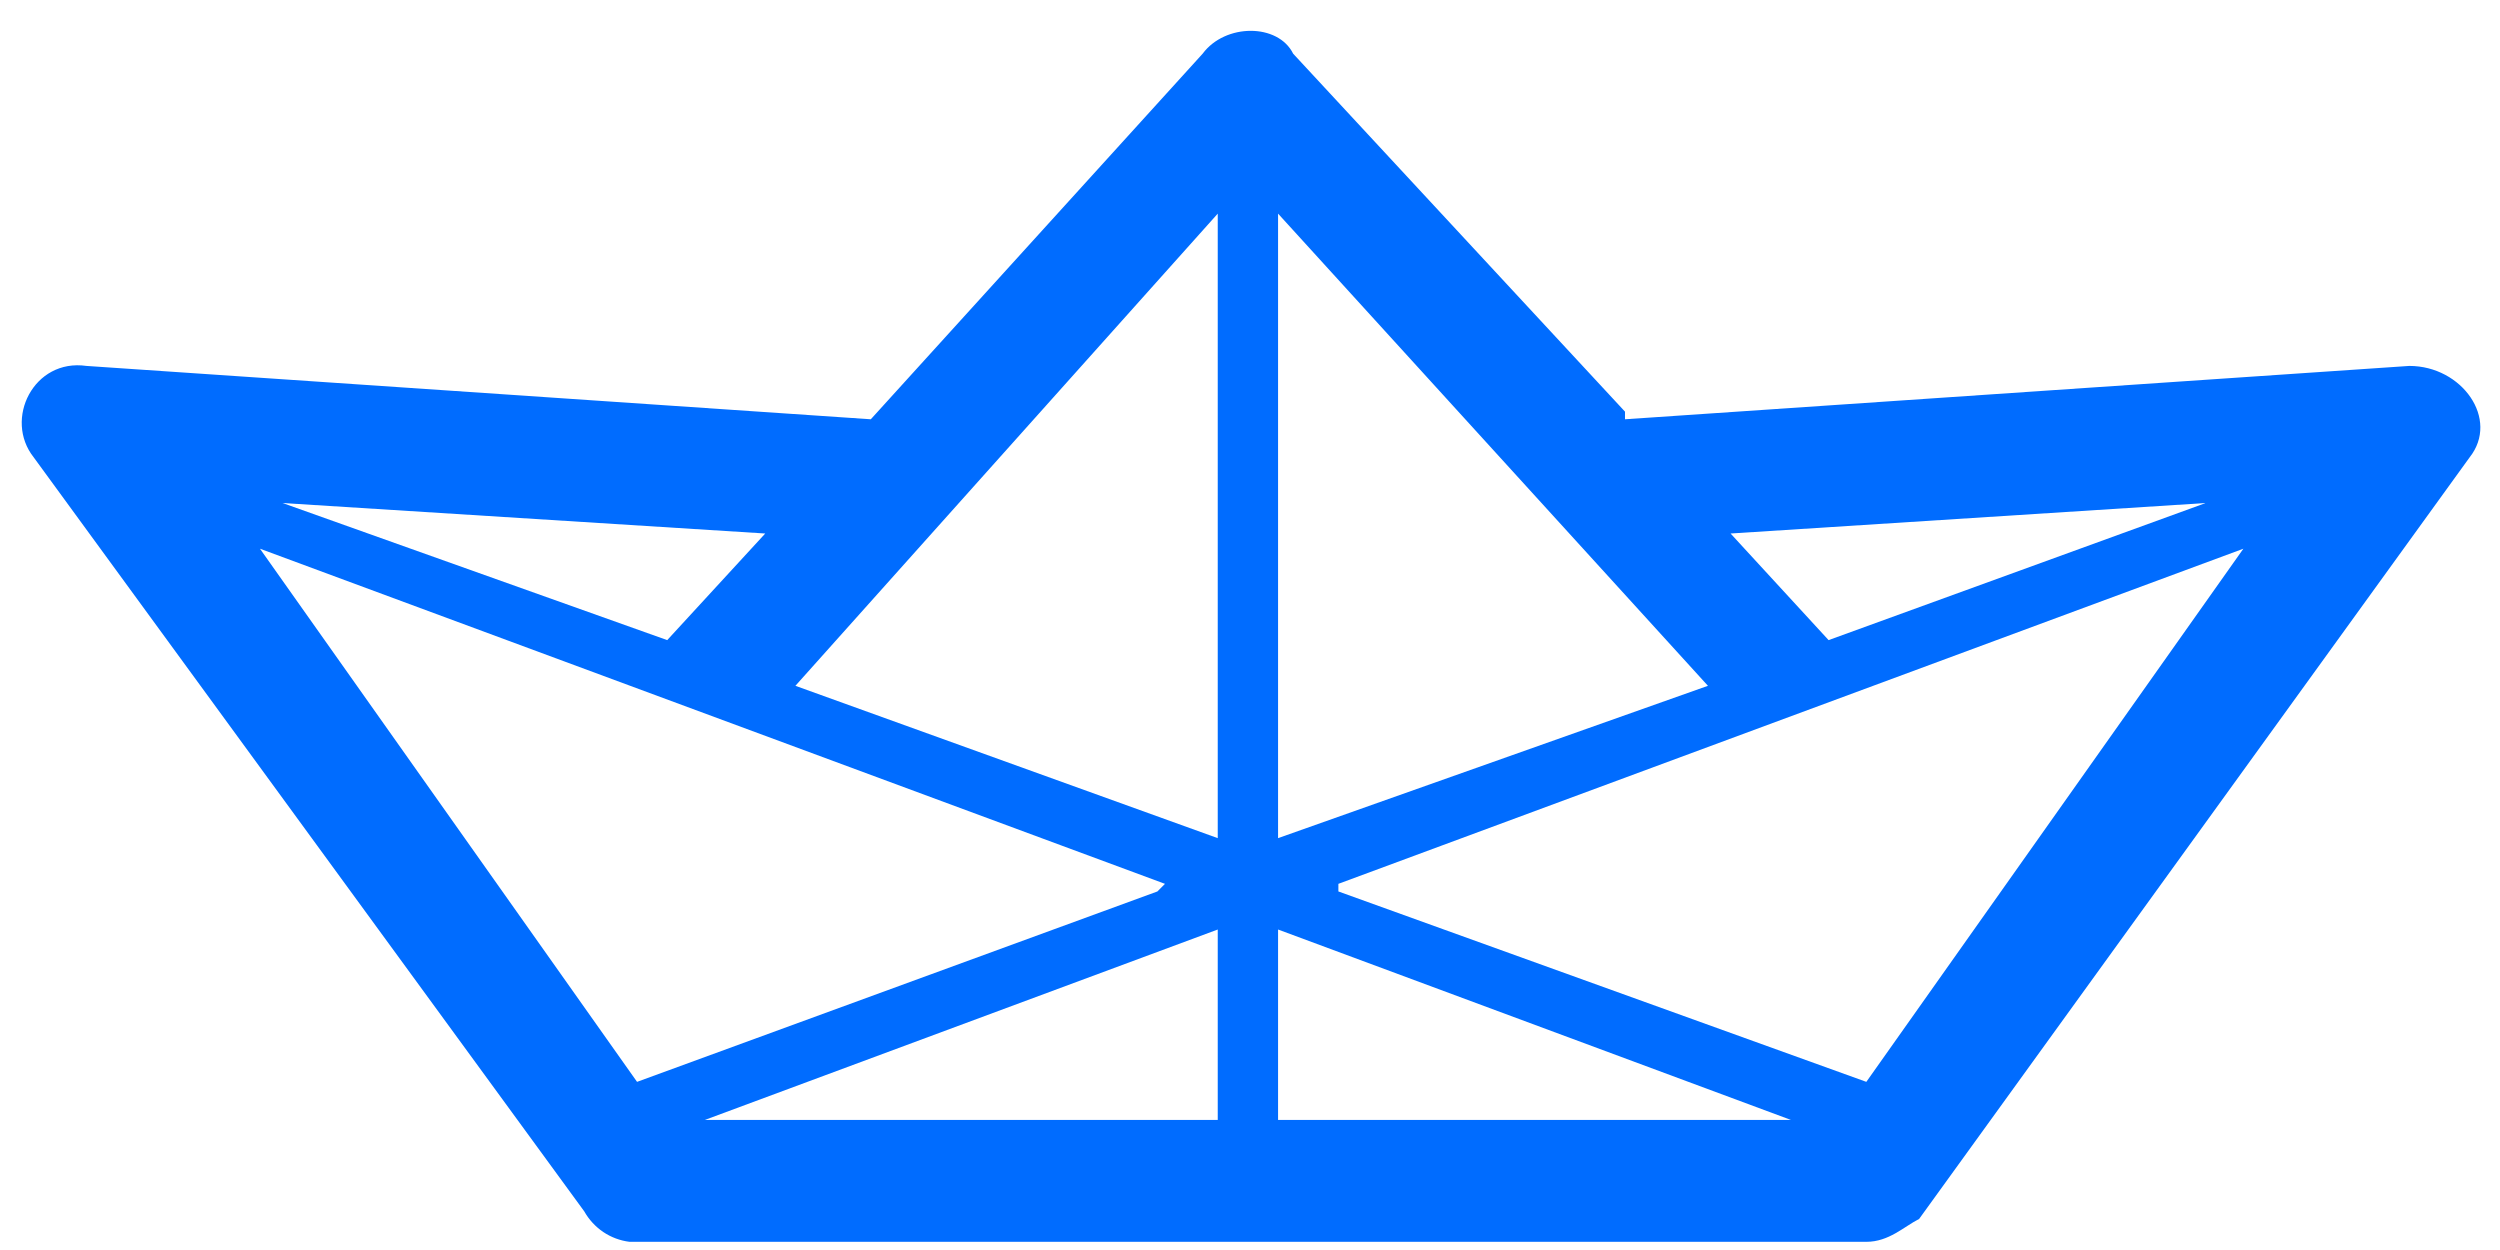
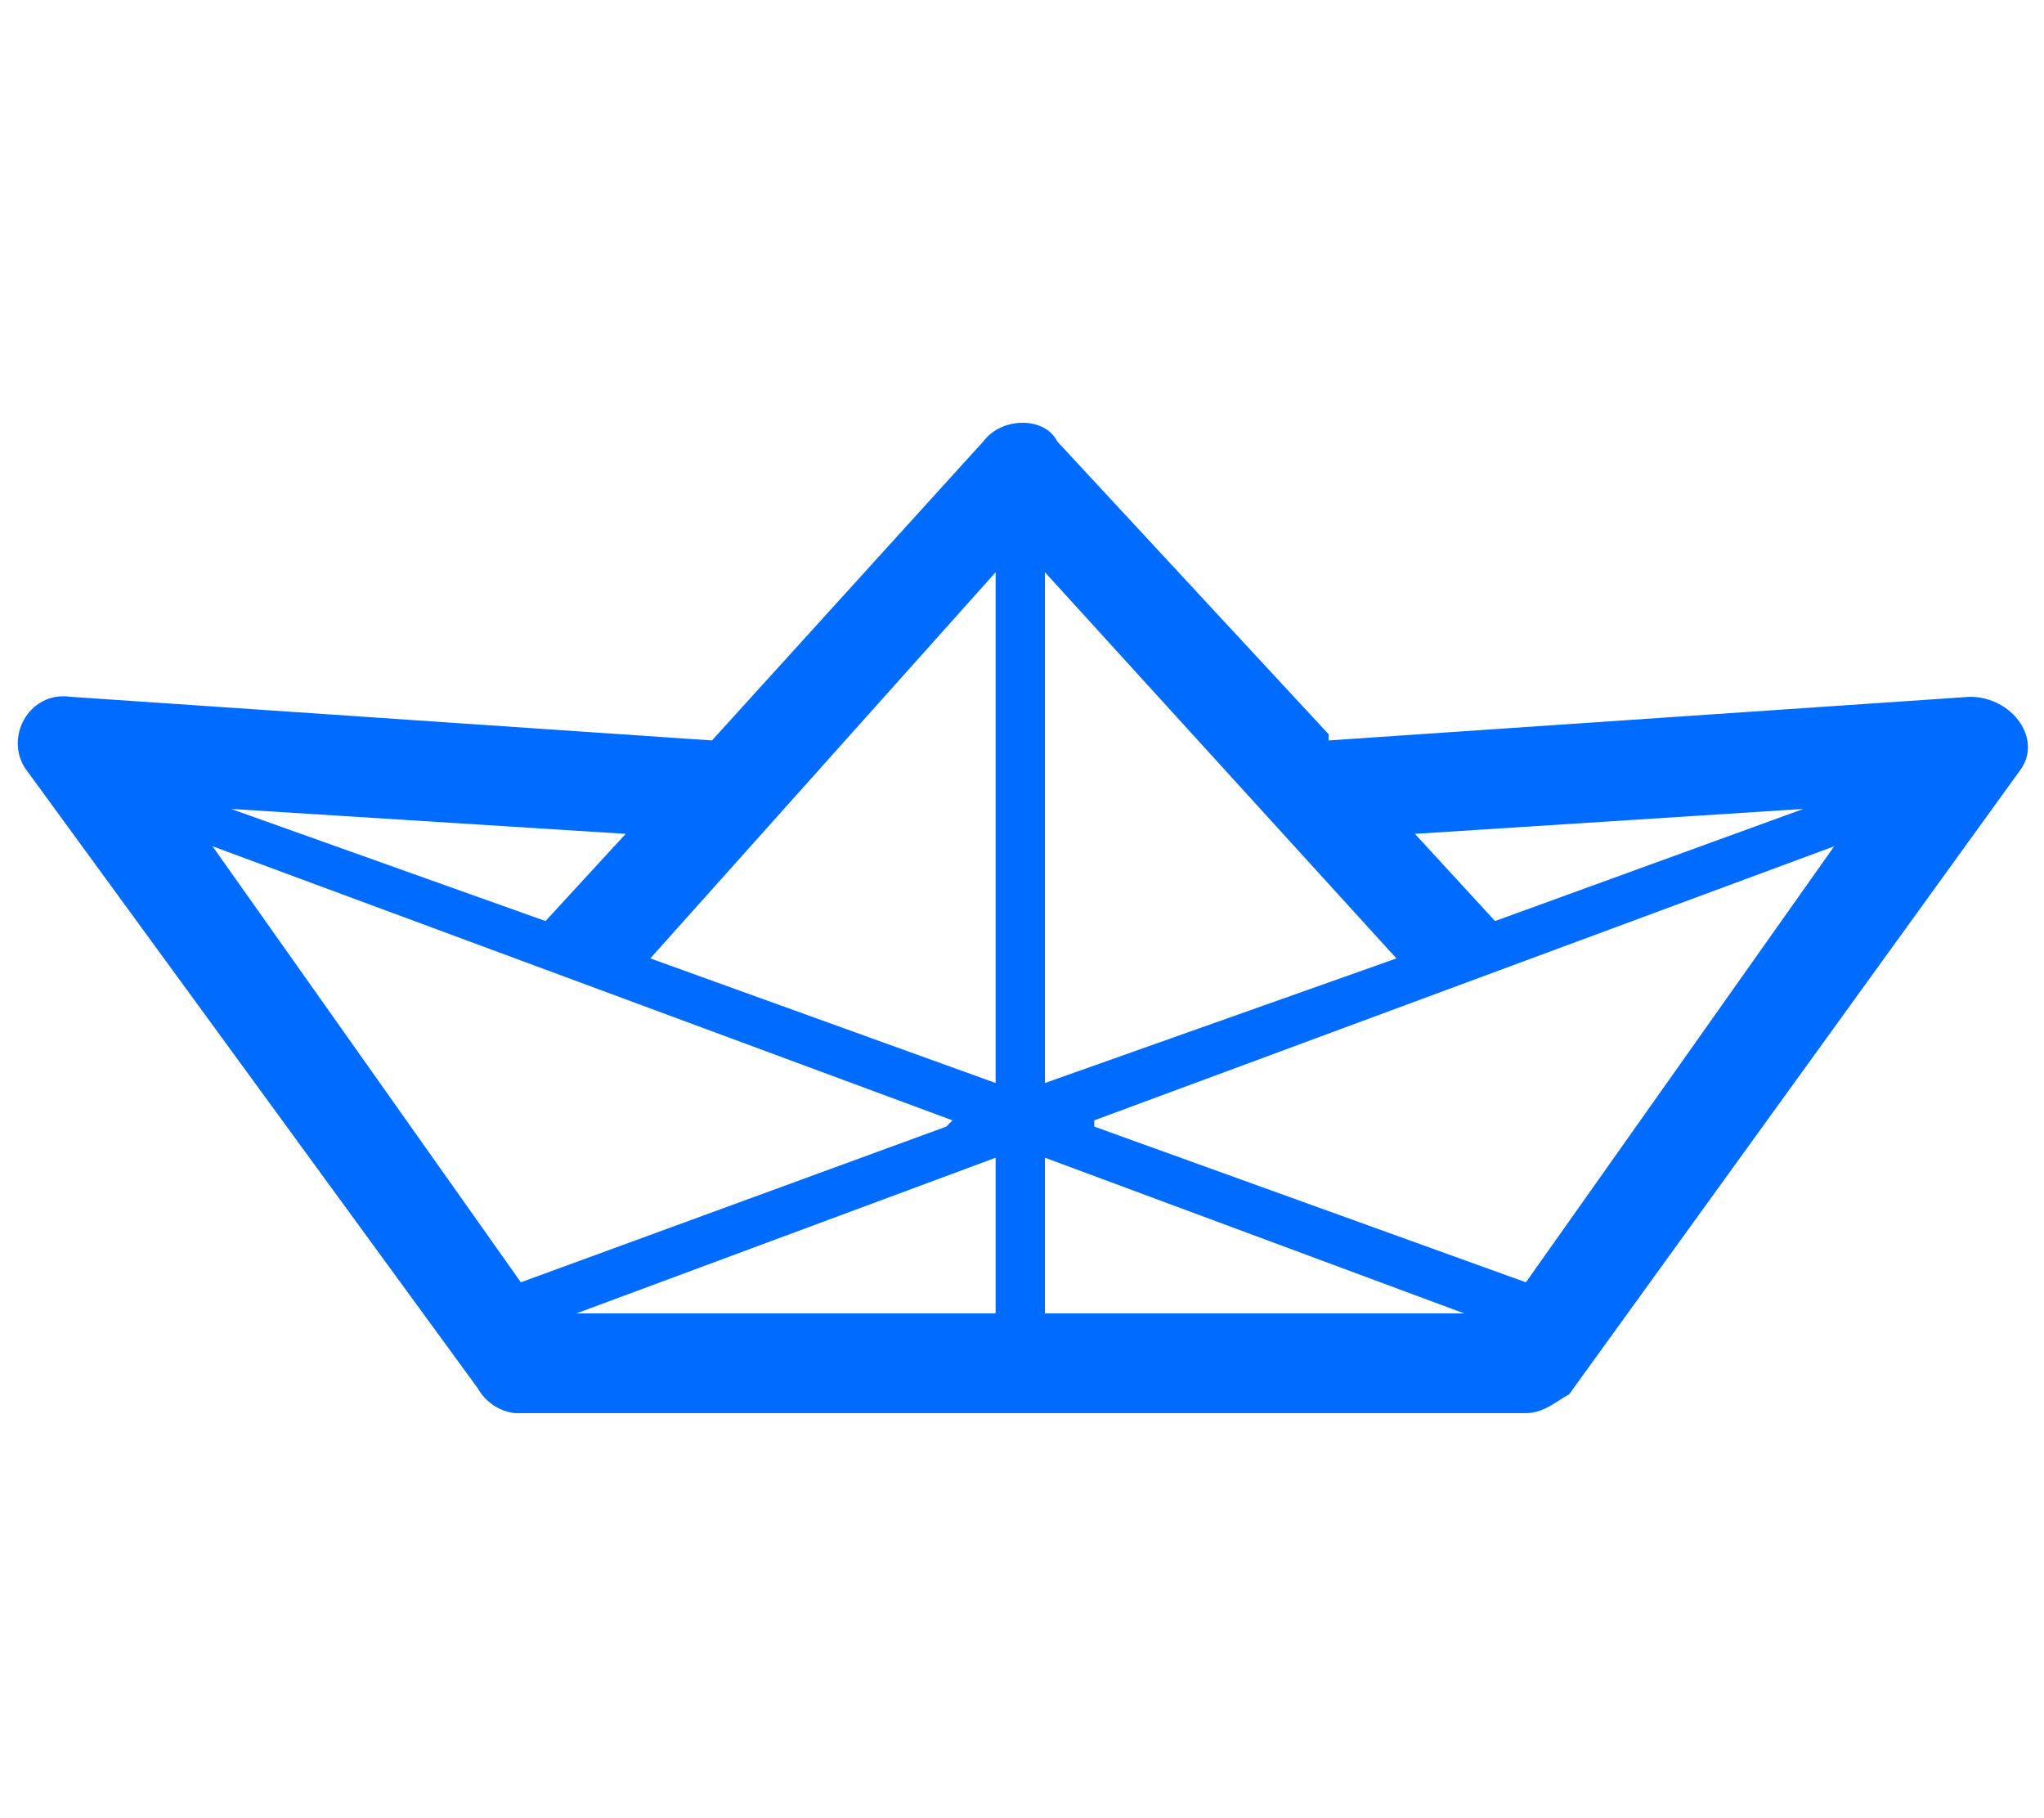
- <svg xmlns="http://www.w3.org/2000/svg" width="62" height="31" viewBox="0 0 62 31" fill="none">
+ <svg xmlns="http://www.w3.org/2000/svg" width="27" height="24" viewBox="0 0 62 31" fill="none">
  <path fill-rule="evenodd" clip-rule="evenodd" d="M40.3 10.398L59.751 9.075C61.06 9.075 61.995 10.398 61.247 11.342L47.594 30.23C47.22 30.419 46.846 30.797 46.285 30.797H15.612C15.379 30.768 15.156 30.685 14.961 30.554C14.767 30.422 14.605 30.247 14.489 30.041L0.836 11.342C0.088 10.398 0.836 8.886 2.145 9.075L21.596 10.398L29.826 1.331C30.387 0.576 31.696 0.576 32.07 1.331L40.3 10.209V10.398ZM44.414 27.774L31.696 23.052V27.774H44.414ZM30.2 27.774V23.052L17.482 27.774H30.387H30.2ZM28.704 22.108L15.799 26.83L6.447 13.608L28.891 21.919L28.704 22.108ZM33.192 22.108L46.285 26.83L55.636 13.608L33.192 21.919V22.108ZM30.2 20.975V5.298L19.726 17.008L30.2 20.786V20.975ZM31.696 20.975V5.298L42.357 17.008L31.696 20.786V20.975ZM16.547 15.875L18.978 13.231L7.008 12.475L16.547 15.875ZM45.349 15.875L42.918 13.231L54.701 12.475L45.349 15.875Z" fill="#006CFF" />
</svg>
